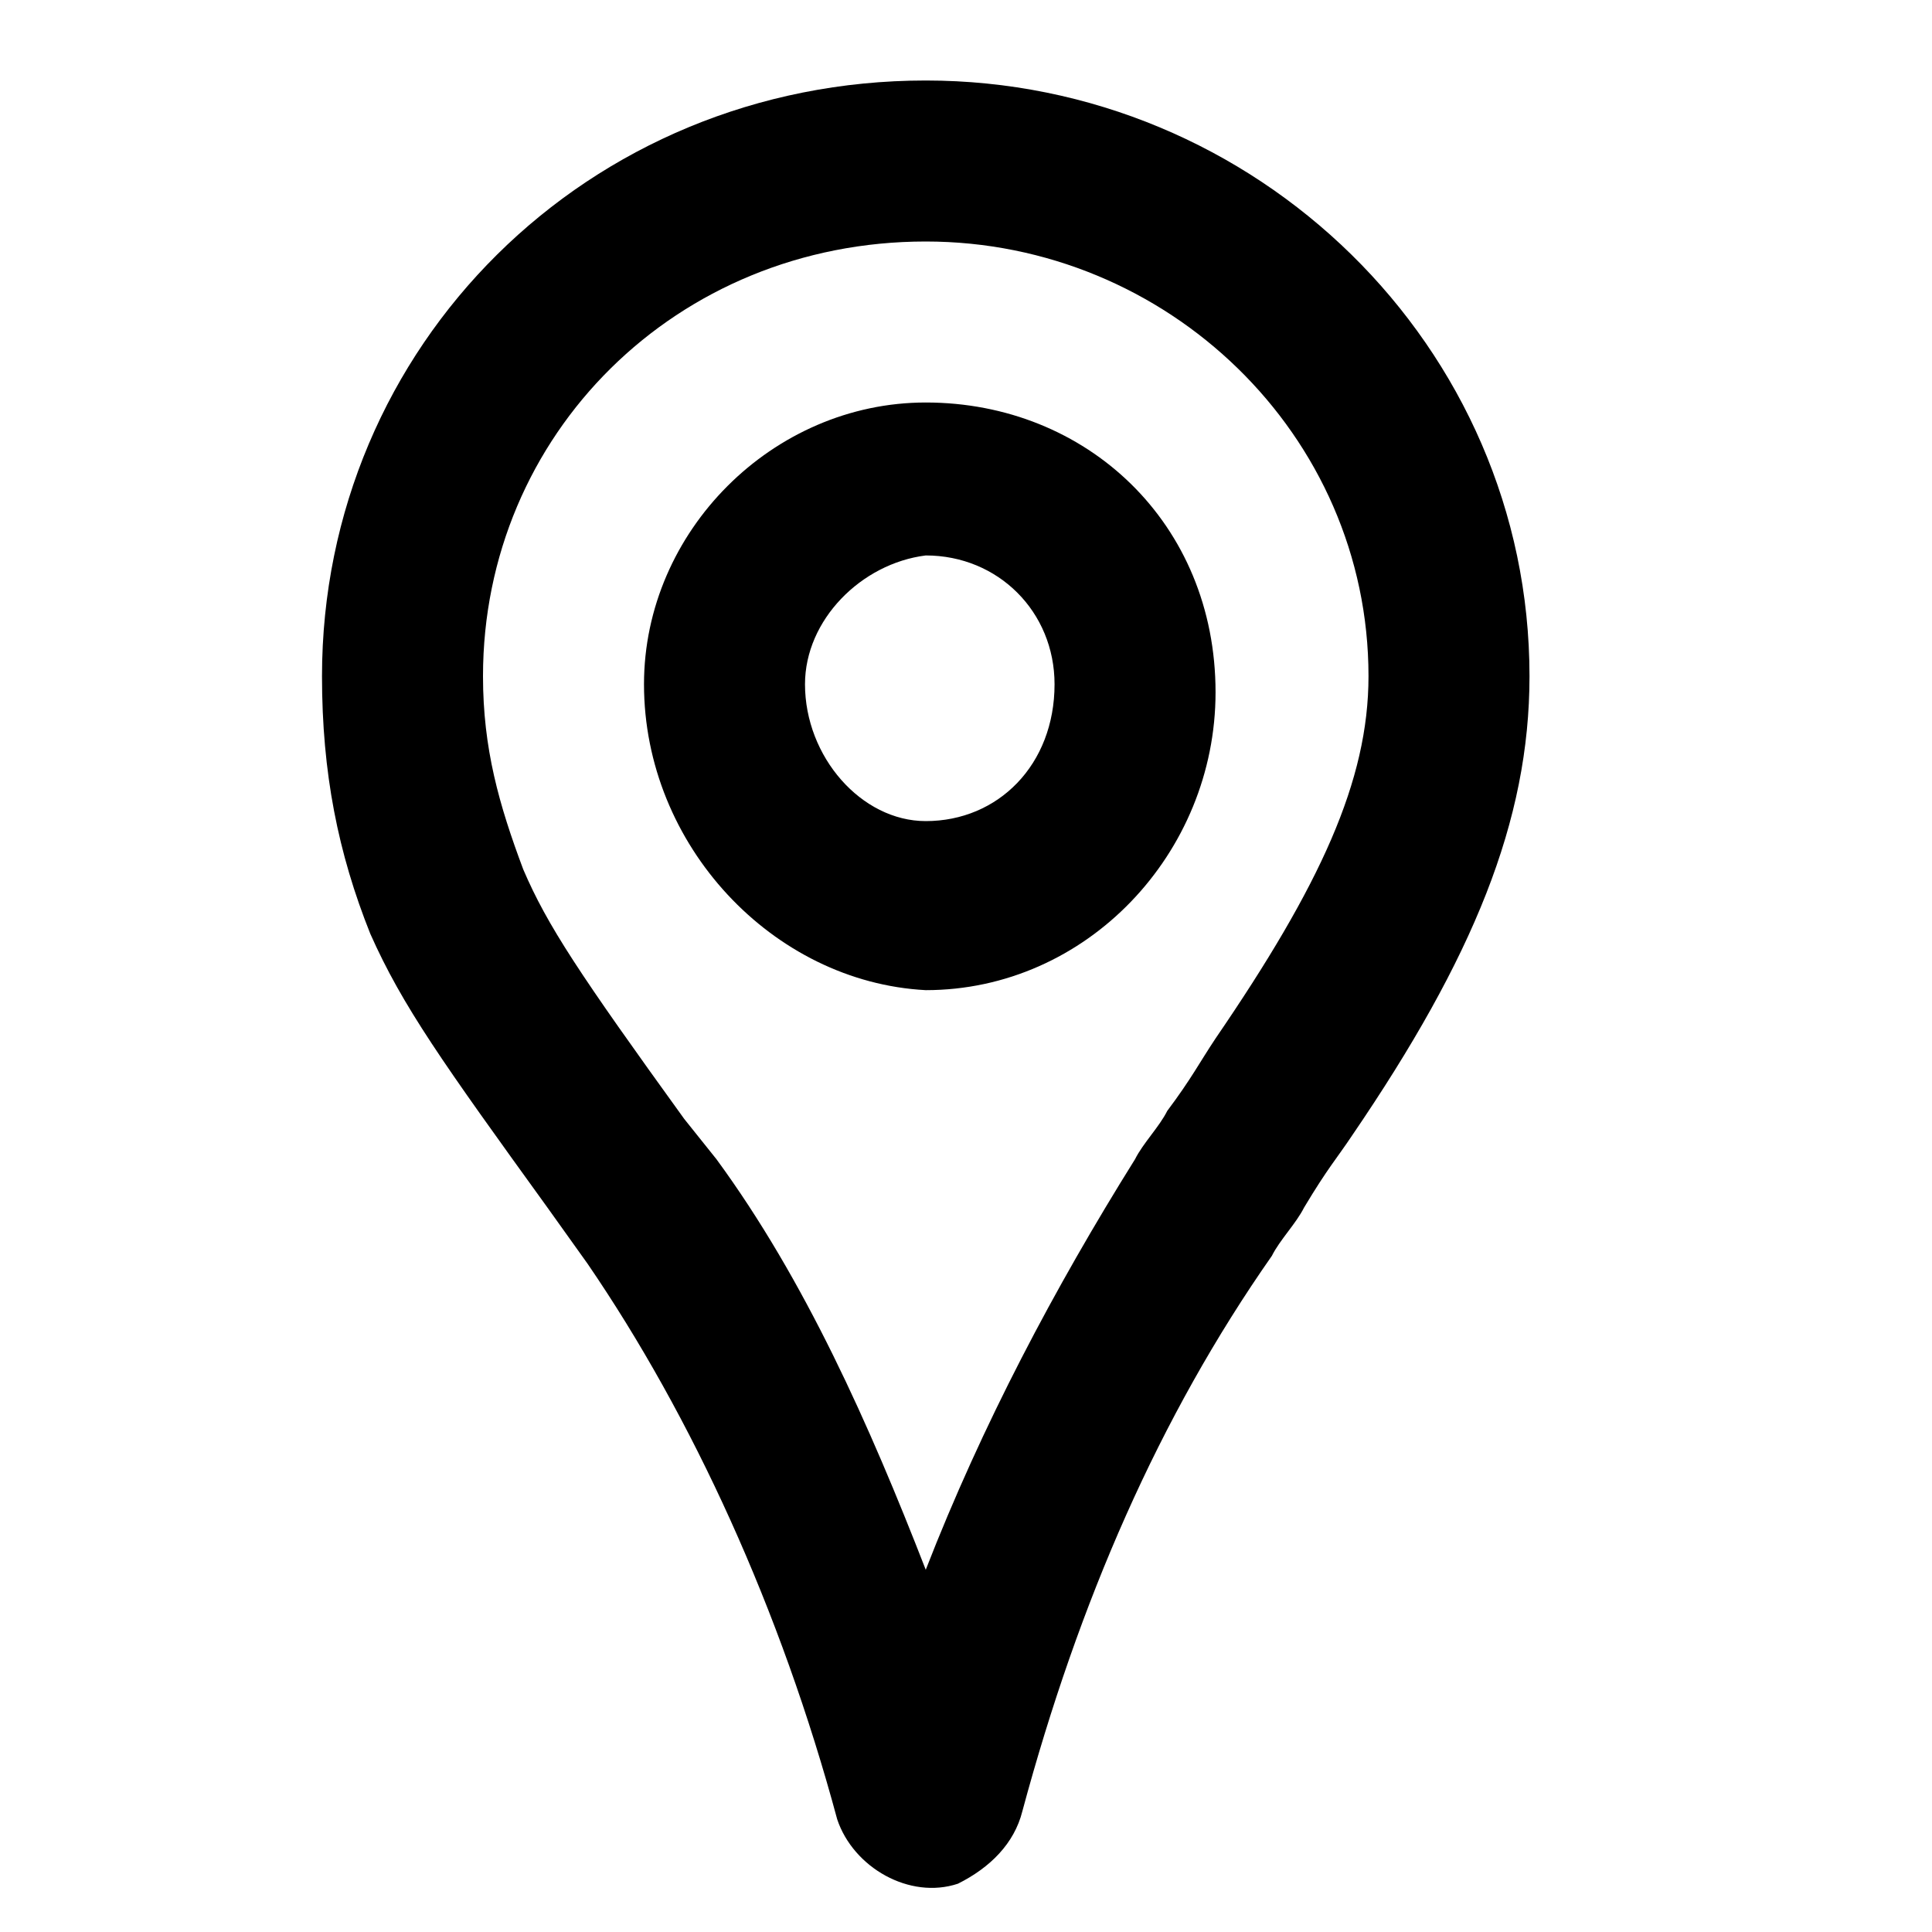
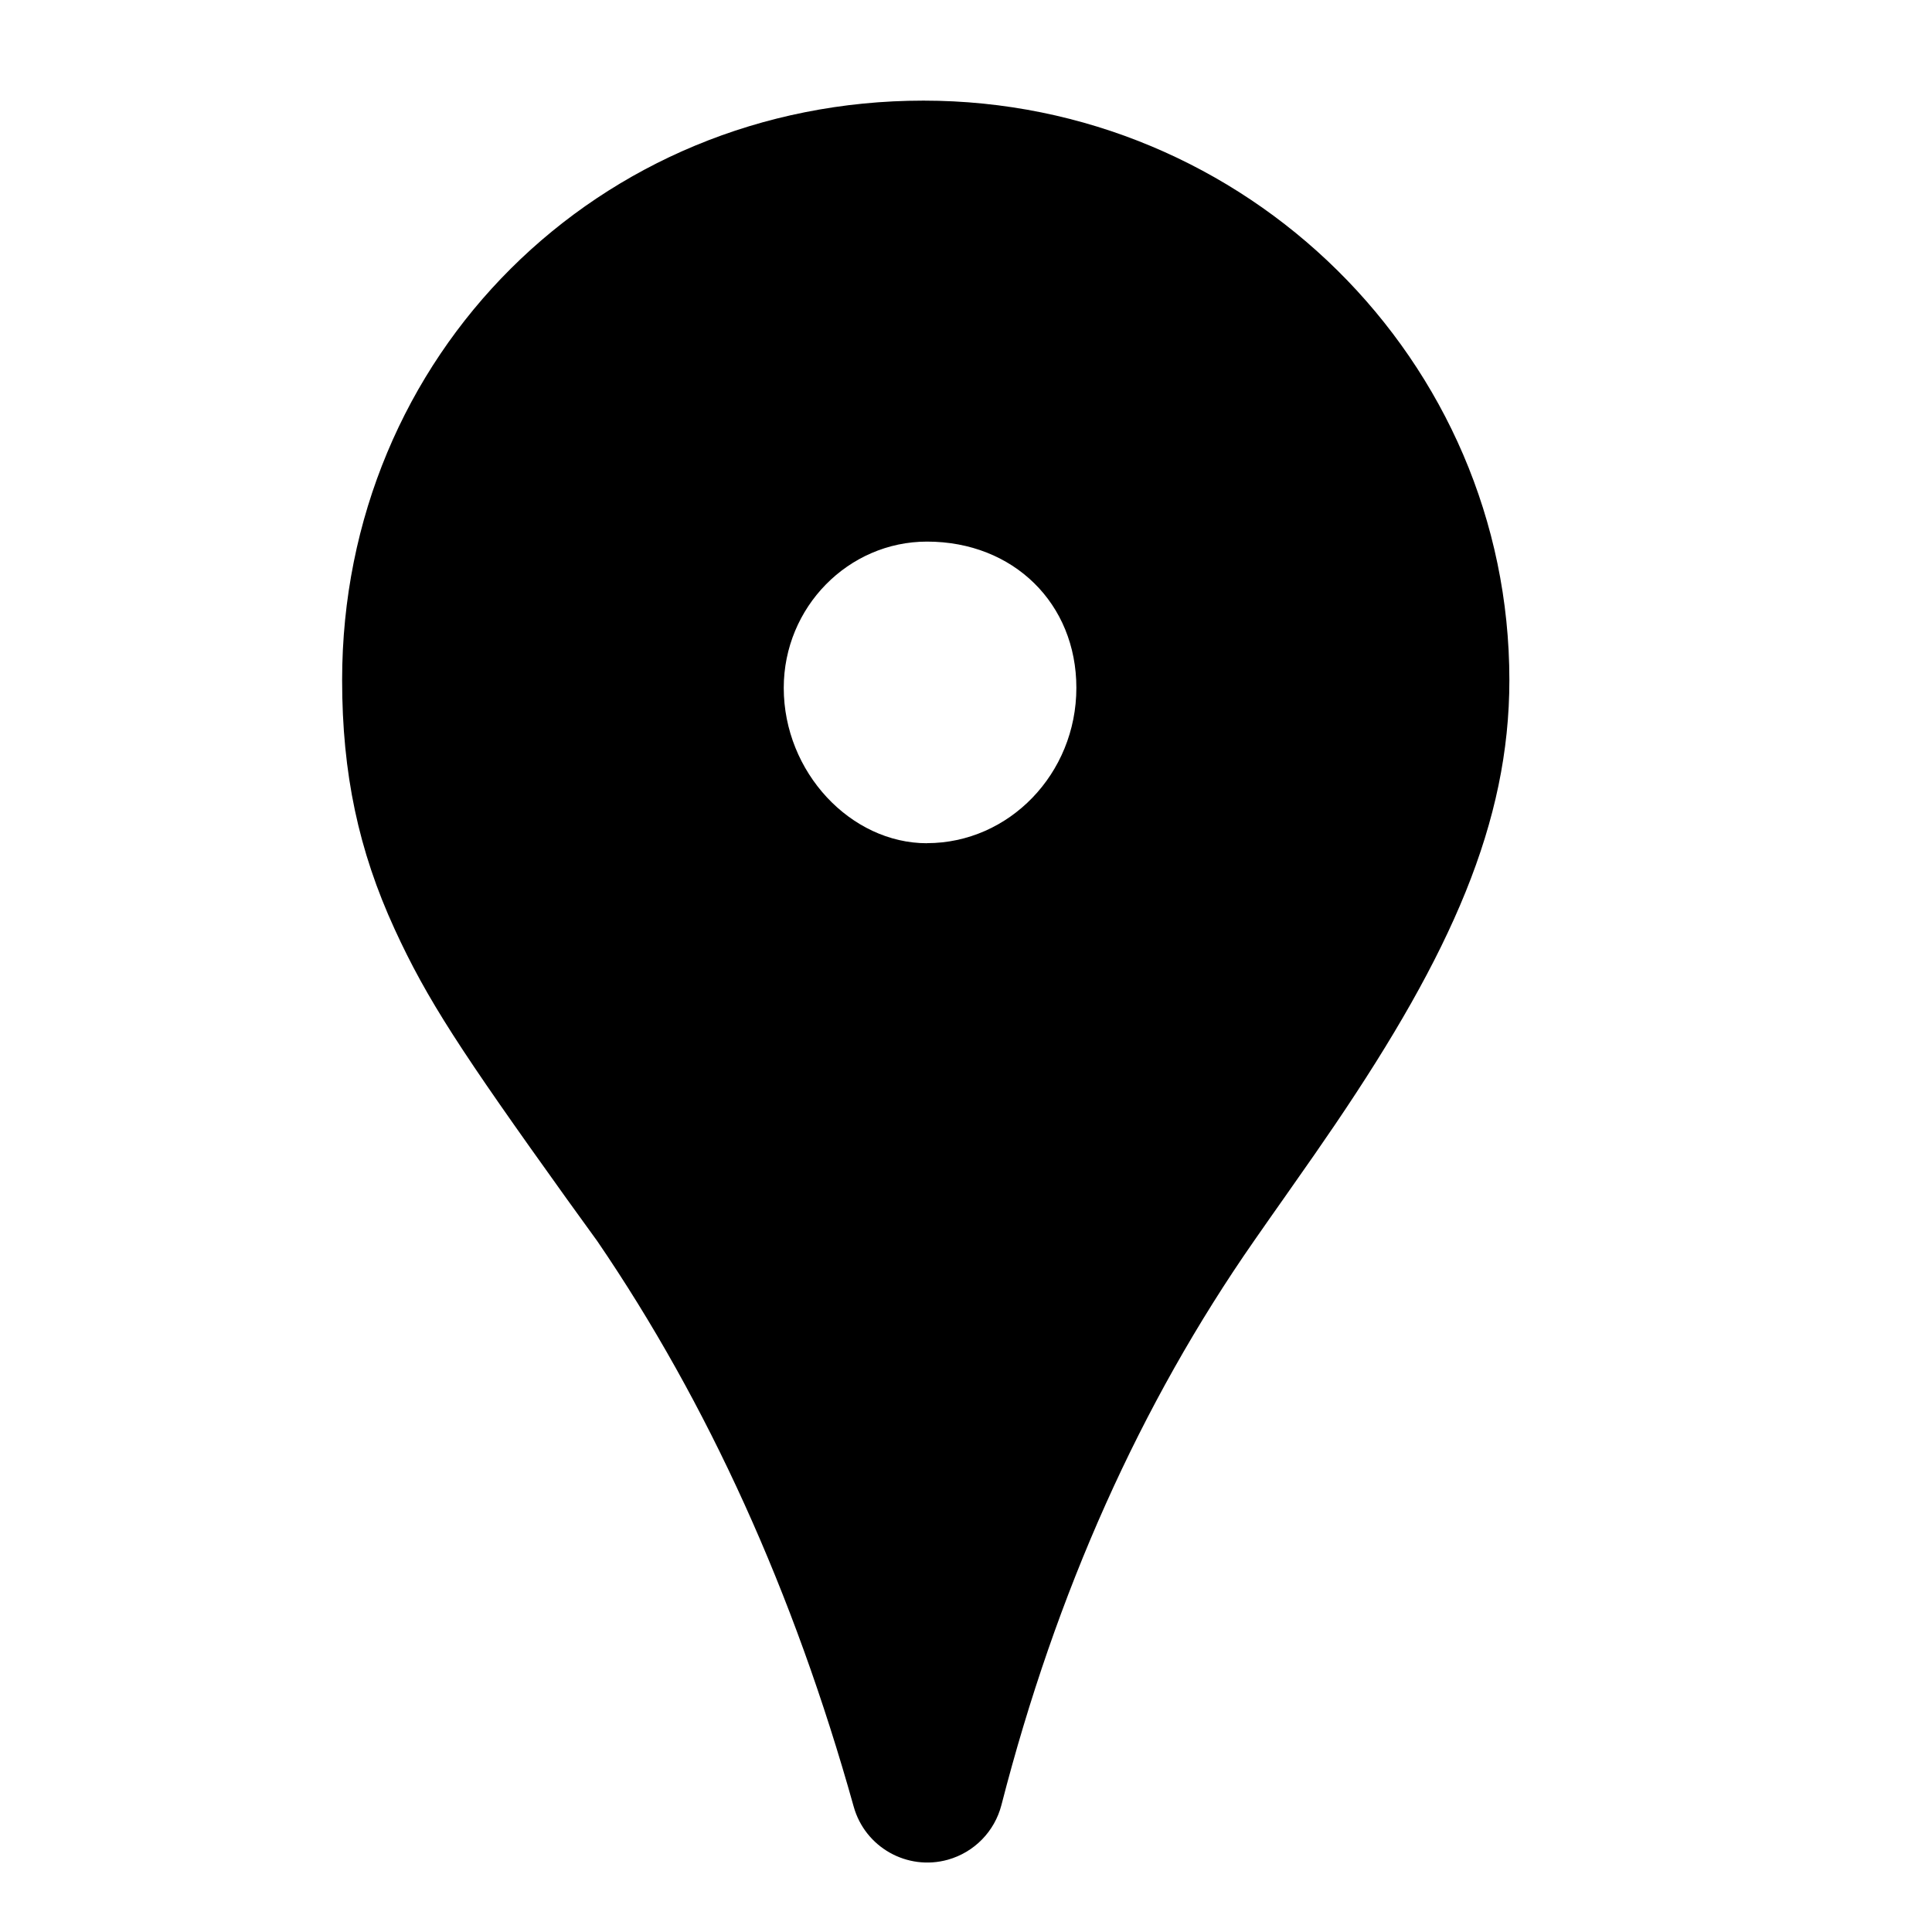
- <svg xmlns="http://www.w3.org/2000/svg" version="1.1" x="0px" y="0px" viewBox="0 0 24 24" style="enable-background:new 0 0 24 24;" xml:space="preserve">
-   <path d="M10,8.5c0,0.9,0.7,1.7,1.5,1.7c0.9,0,1.6-0.7,1.6-1.7c0-0.9-0.7-1.6-1.6-1.6C10.7,7,10,7.7,10,8.5z M8,8.5     C8,6.6,9.6,5,11.5,5c2,0,3.6,1.5,3.6,3.6c0,2-1.6,3.7-3.6,3.7C9.6,12.2,8,10.5,8,8.5z" />
-   <path d="M4,8.4C4,4.3,7.3,1,11.5,1C15.6,1,19,4.3,19,8.4c0,1.8-0.7,3.5-2.2,5.7c-0.2,0.3-0.3,0.4-0.6,0.9     c-0.1,0.2-0.3,0.4-0.4,0.6c-1.4,2-2.4,4.3-3.1,6.9c-0.1,0.4-0.4,0.7-0.8,0.9c-0.6,0.2-1.3-0.2-1.5-0.8c-0.7-2.6-1.8-5-3.1-6.9     L6.8,15c-1.3-1.8-1.8-2.5-2.2-3.4C4.2,10.6,4,9.6,4,8.4z M14.1,14.4c0.1-0.2,0.3-0.4,0.4-0.6c0.3-0.4,0.4-0.6,0.6-0.9     c1.3-1.9,1.9-3.2,1.9-4.5c0-3-2.5-5.4-5.5-5.4C8.4,3,6,5.4,6,8.4c0,0.9,0.2,1.6,0.5,2.4c0.3,0.7,0.7,1.3,2,3.1l0.4,0.5     c1.1,1.5,1.9,3.3,2.6,5.1C12.2,17.7,13.1,16,14.1,14.4z" />
+ <svg xmlns="http://www.w3.org/2000/svg" width="24" height="24" viewBox="0 0 24 24">
+   <path d="M11.472 1.25c-4.043 0-7.222 3.167-7.222 7.198 0 1.161.205 2.119.651 3.091.403.879.825 1.52 2.138 3.352l.383.53c1.372 2.011 2.438 4.357 3.183 7.022.141.505.665.8 1.17.659.327-.092.58-.35.665-.679.681-2.649 1.728-4.984 3.14-7.011.129-.186.26-.372.391-.558.317-.451.442-.631.613-.883 1.442-2.127 2.166-3.751 2.166-5.523 0-3.971-3.268-7.198-7.278-7.198zm.043 9.225c-.947 0-1.779-.882-1.779-1.93 0-1.003.803-1.817 1.78-1.817 1.074 0 1.855.77 1.855 1.816 0 1.069-.838 1.93-1.856 1.93z" />
</svg>
